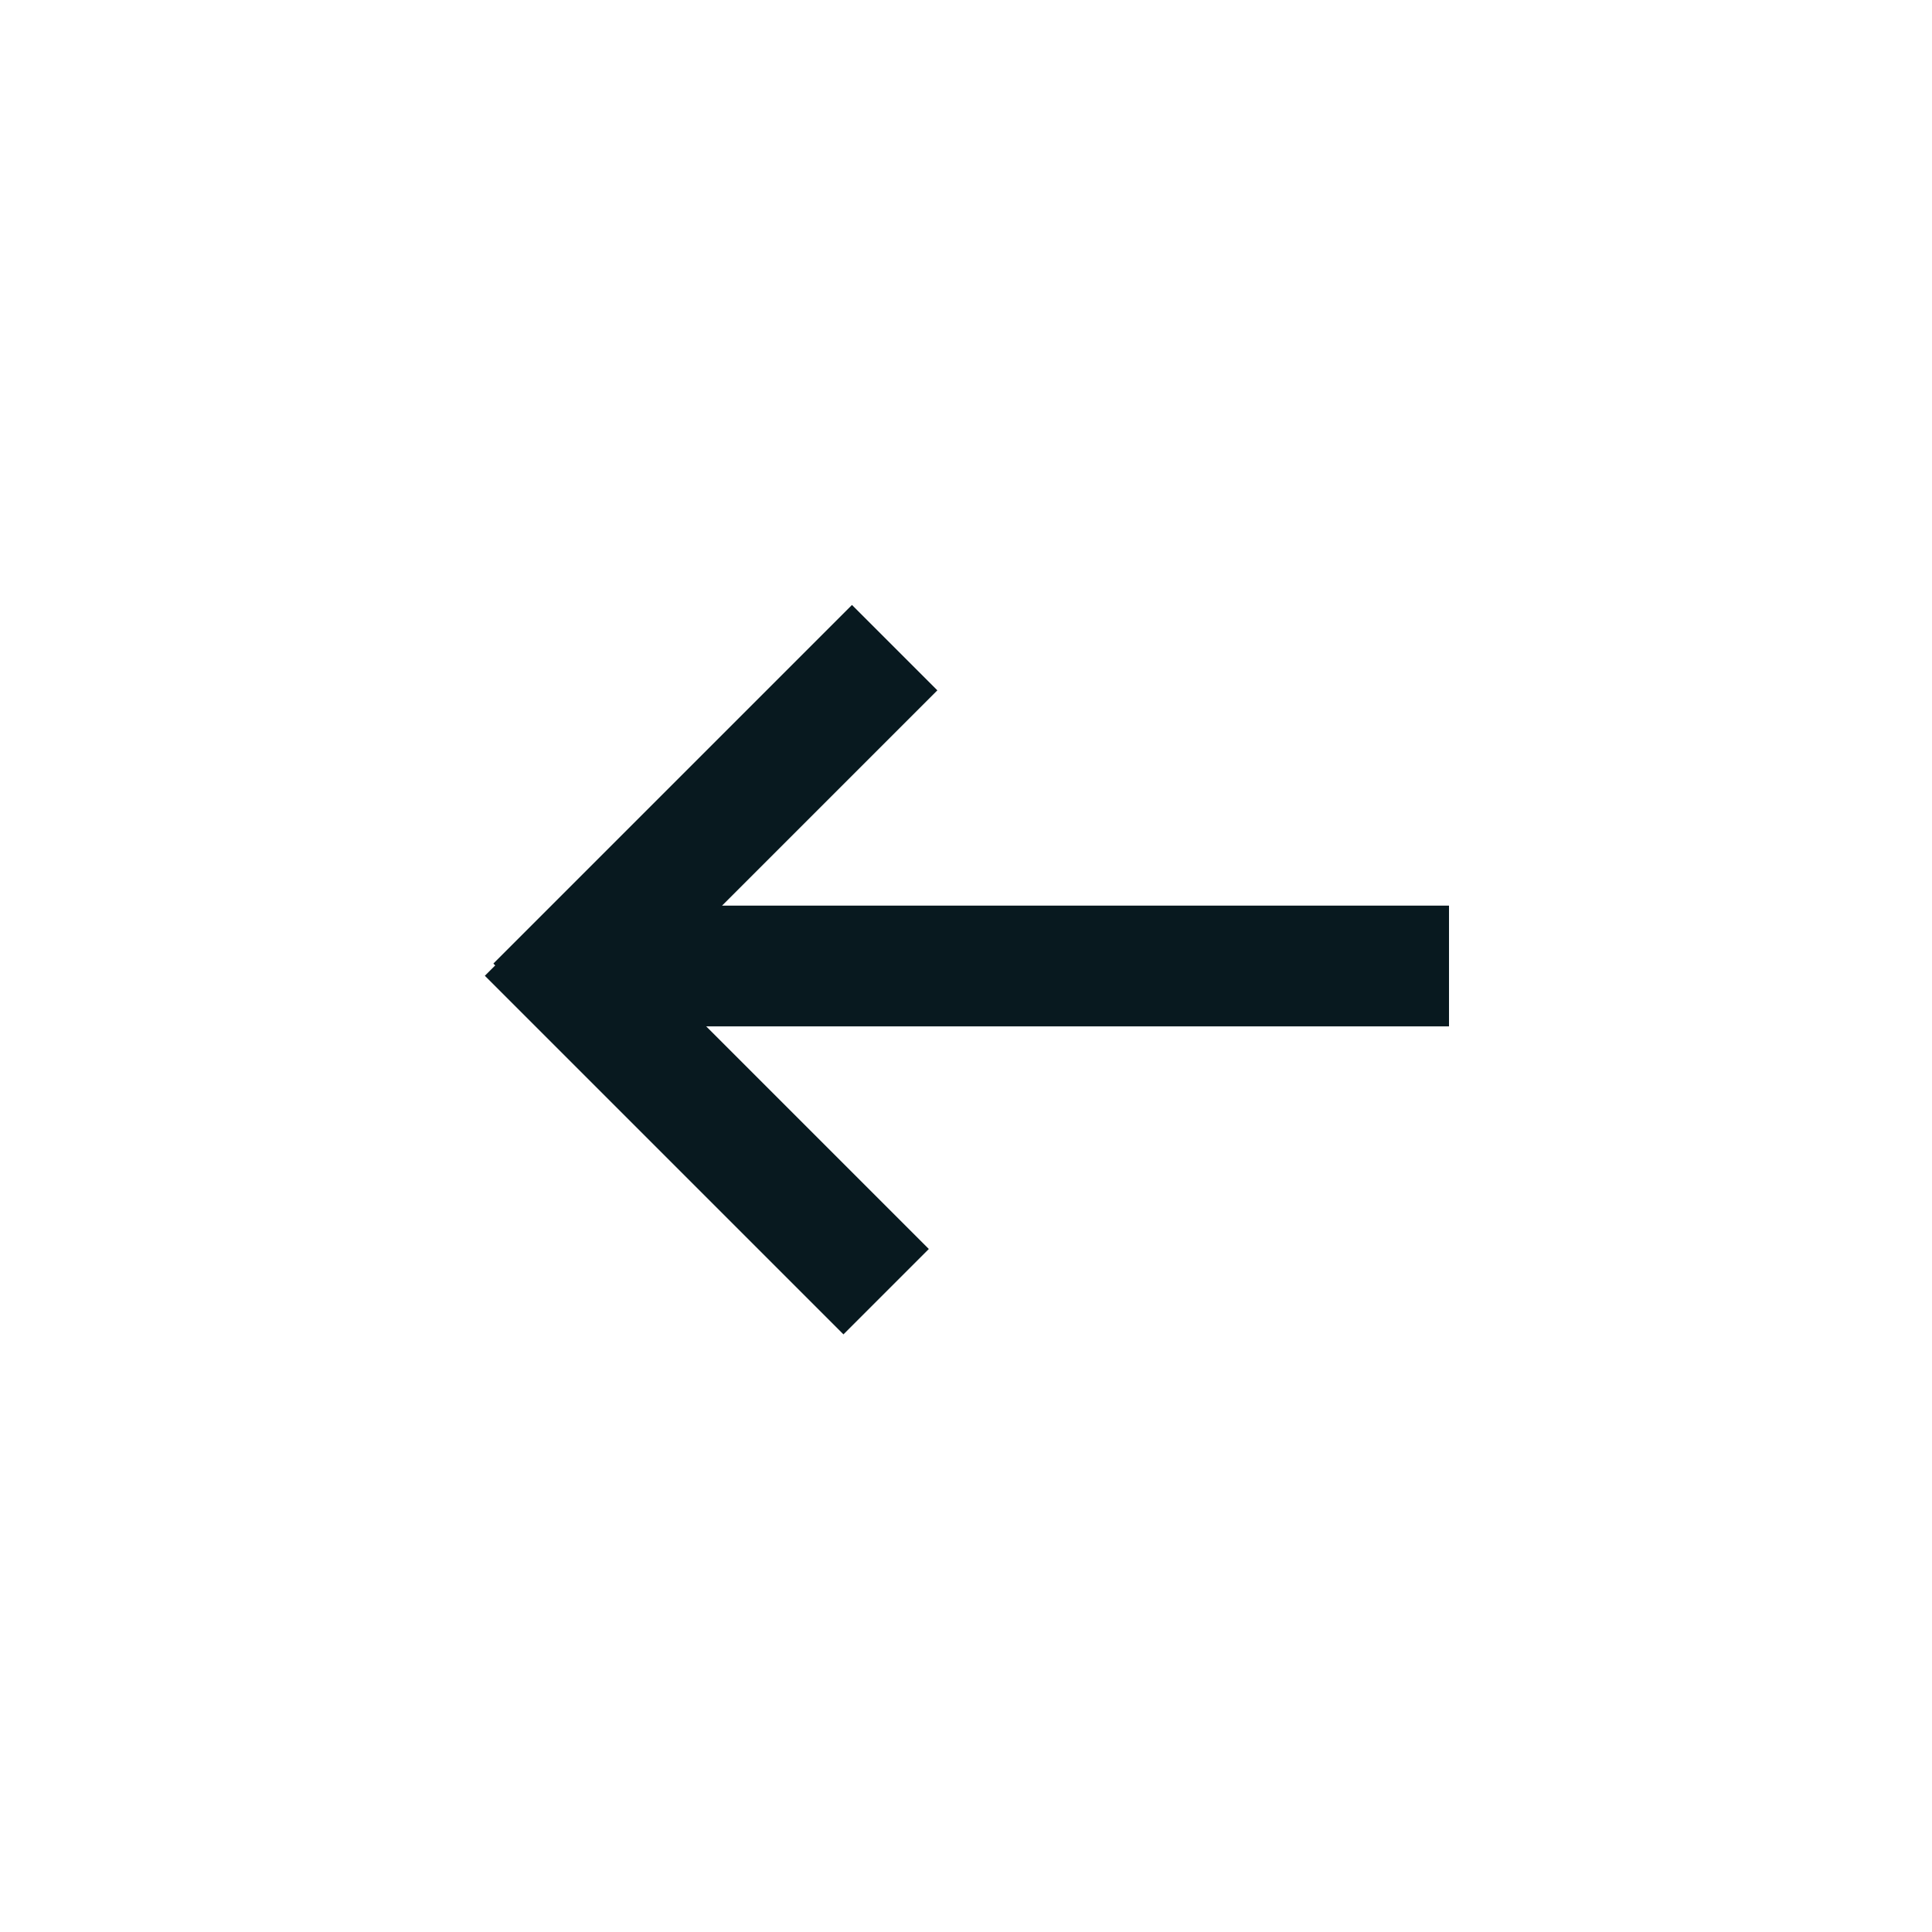
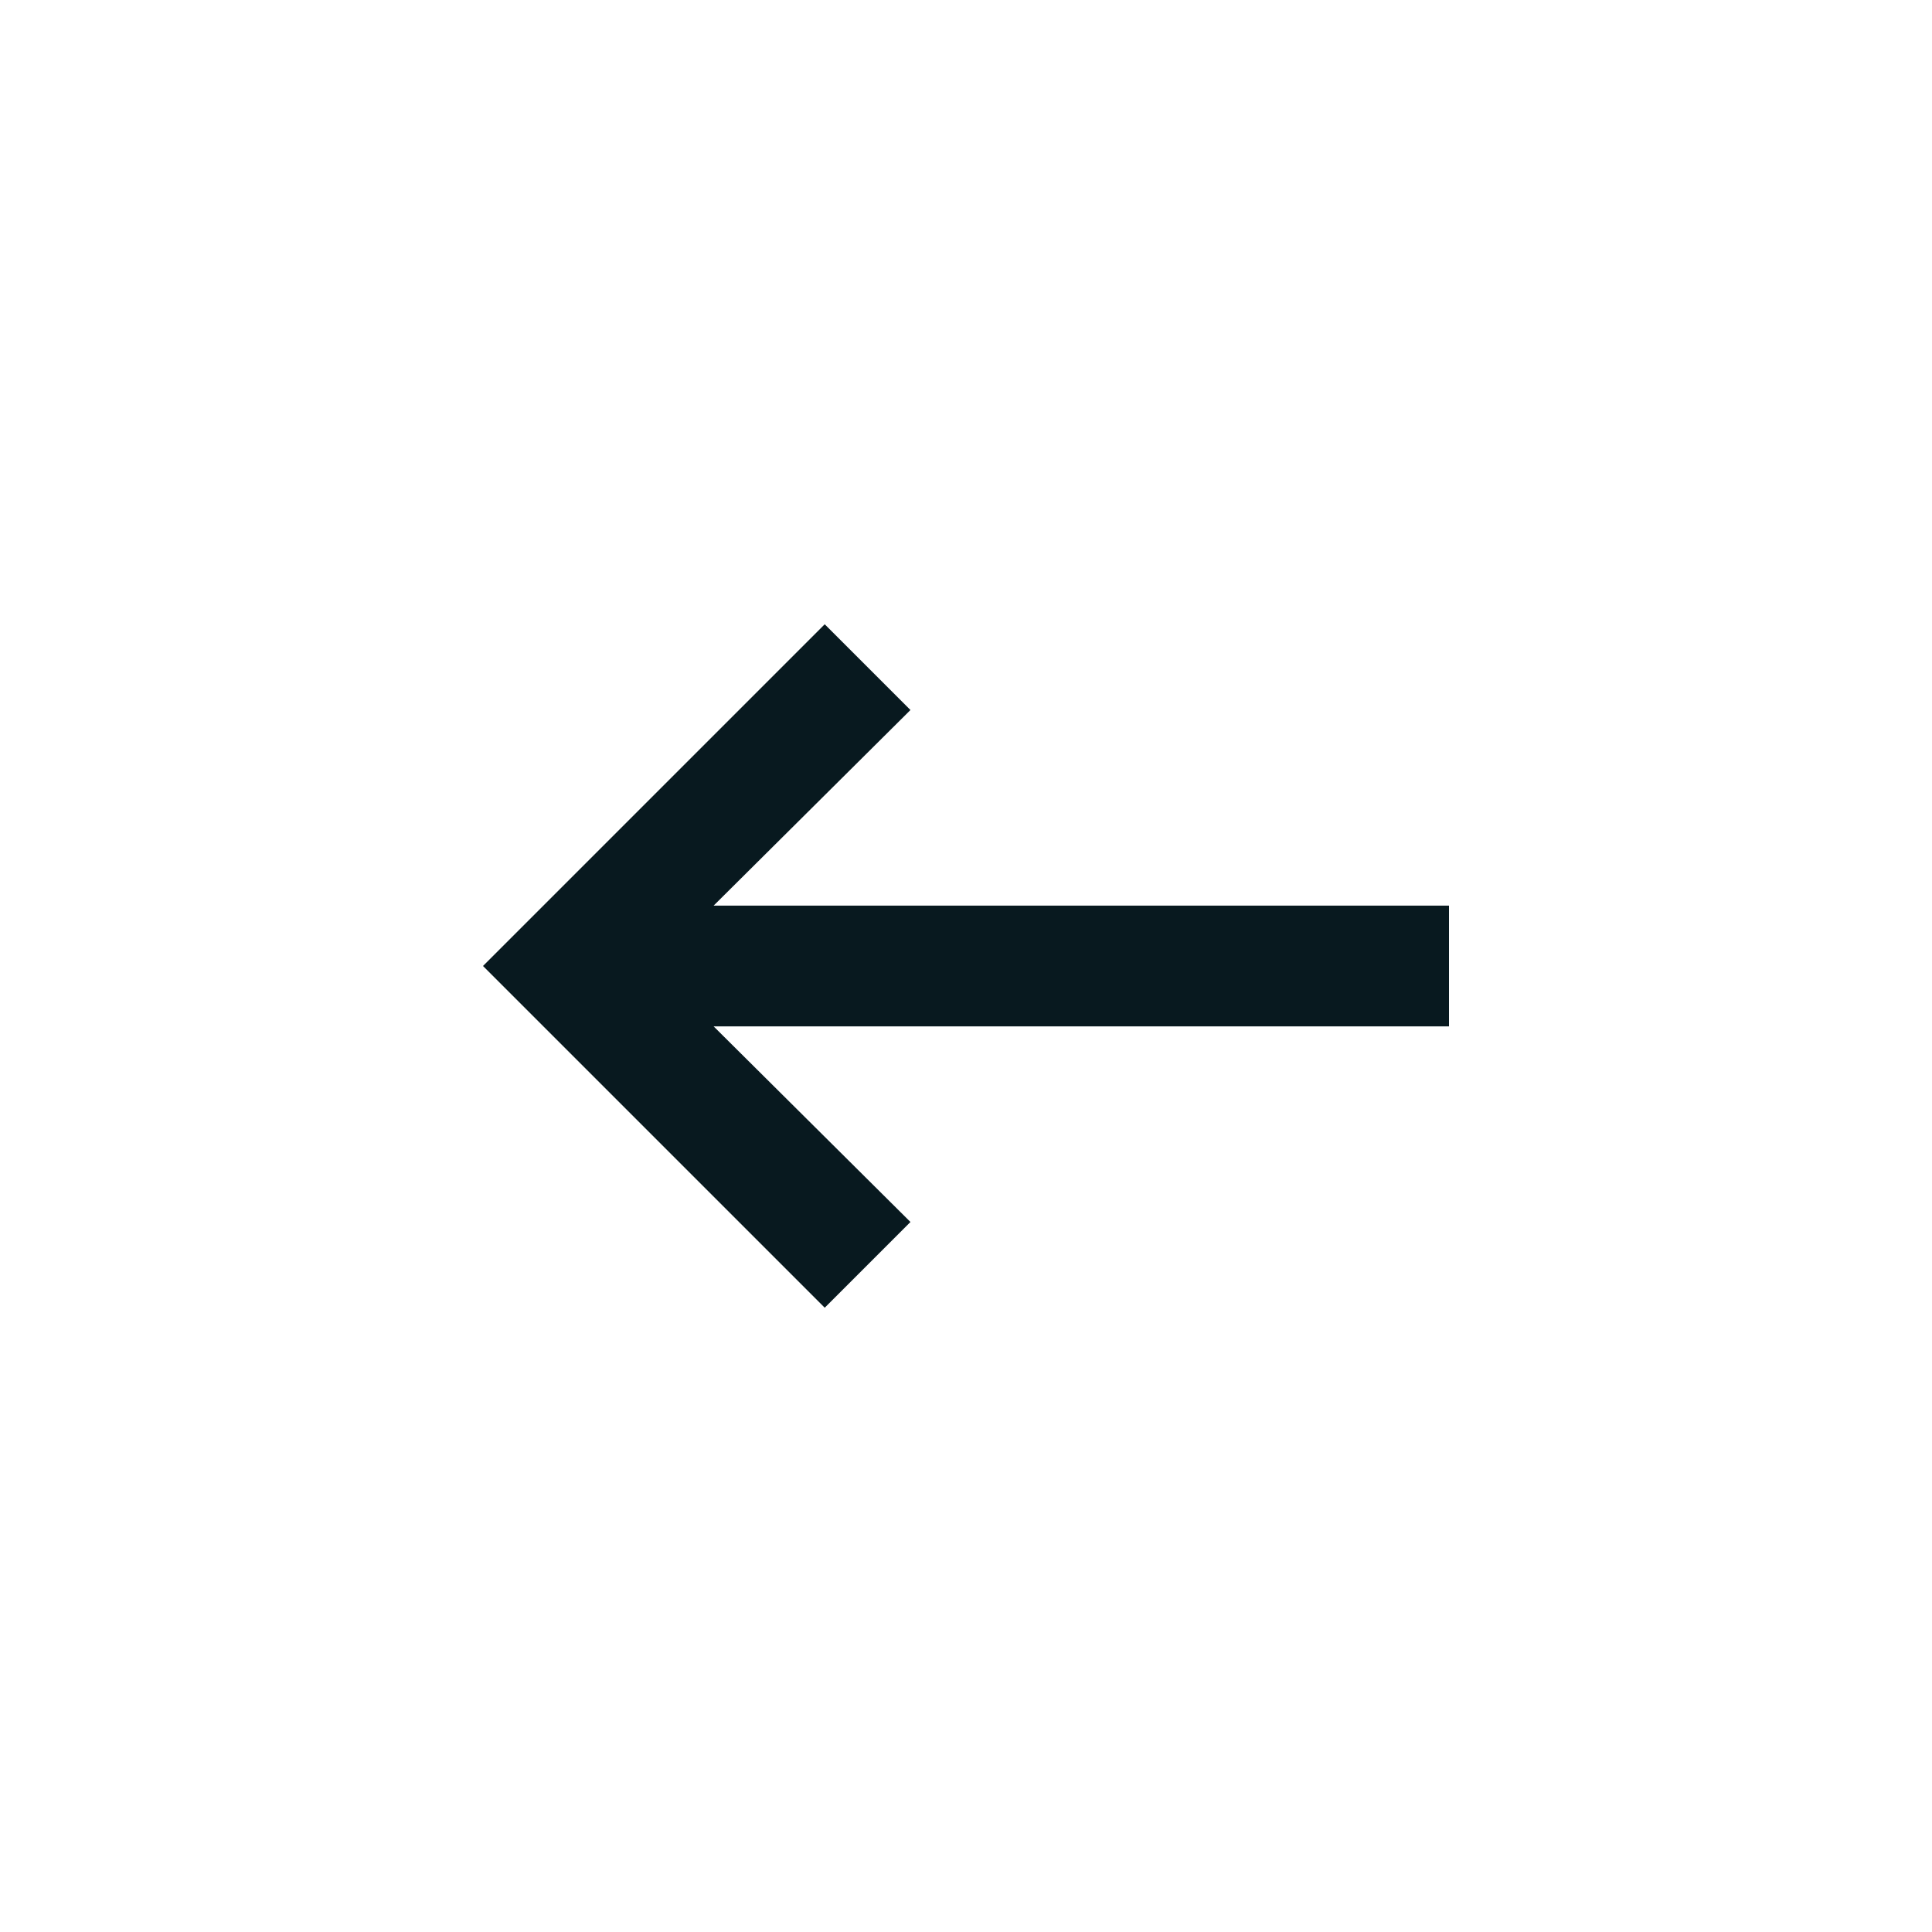
- <svg xmlns="http://www.w3.org/2000/svg" version="1.1" id="power_grey" x="0px" y="0px" viewBox="0 0 16 16" style="enable-background:new 0 0 16 16;" xml:space="preserve">
-   <style type="text/css">
- 	.st0{fill:#08191F;}
- 	.st1{clip-path:url(#SVGID_00000107581157397238756410000016162450010177624461_);}
- 	.st2{fill-rule:evenodd;clip-rule:evenodd;fill:#08191F;}
- </style>
-   <g>
-     <rect x="5" y="7.5" class="st0" width="7" height="1" />
-   </g>
-   <g>
-     <rect x="5.4" y="7" transform="matrix(-0.7071 0.7071 -0.7071 -0.7071 16.4602 11.4749)" class="st0" width="1" height="4.2" />
-   </g>
-   <g>
-     <rect x="5.4" y="4.7" transform="matrix(0.7071 0.7071 -0.7071 0.7071 6.5607 -2.1317)" class="st0" width="1" height="4.2" />
-   </g>
+ <svg xmlns="http://www.w3.org/2000/svg" id="Icons_Power_Gray" viewBox="0 0 16 16">
+   <defs>
+     <style>.cls-1{fill:#08191f;}</style>
+   </defs>
+   <polygon class="cls-1" points="12 7.5 5.91 7.5 7.54 5.88 6.83 5.17 4 8 6.83 10.83 7.54 10.12 5.91 8.5 12 8.5 12 7.5" />
</svg>
